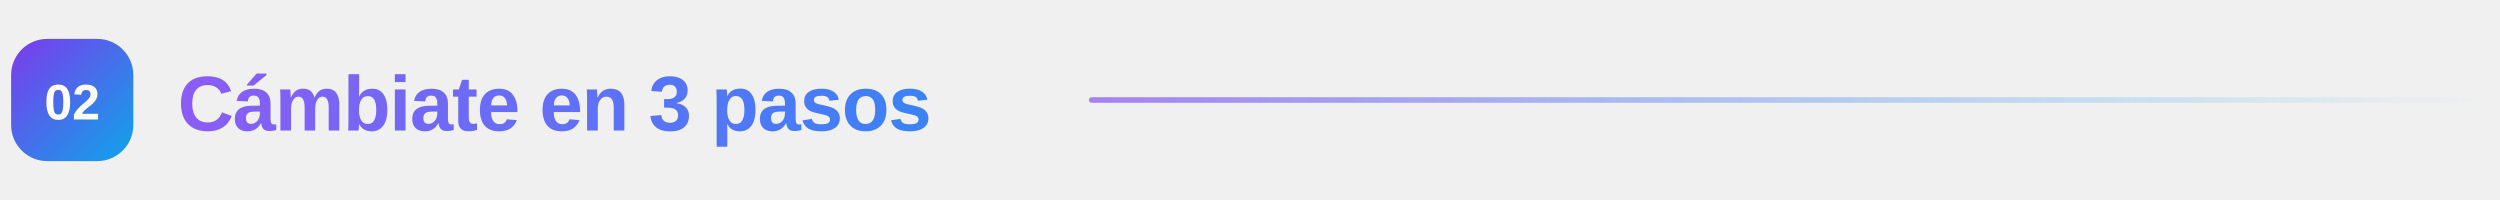
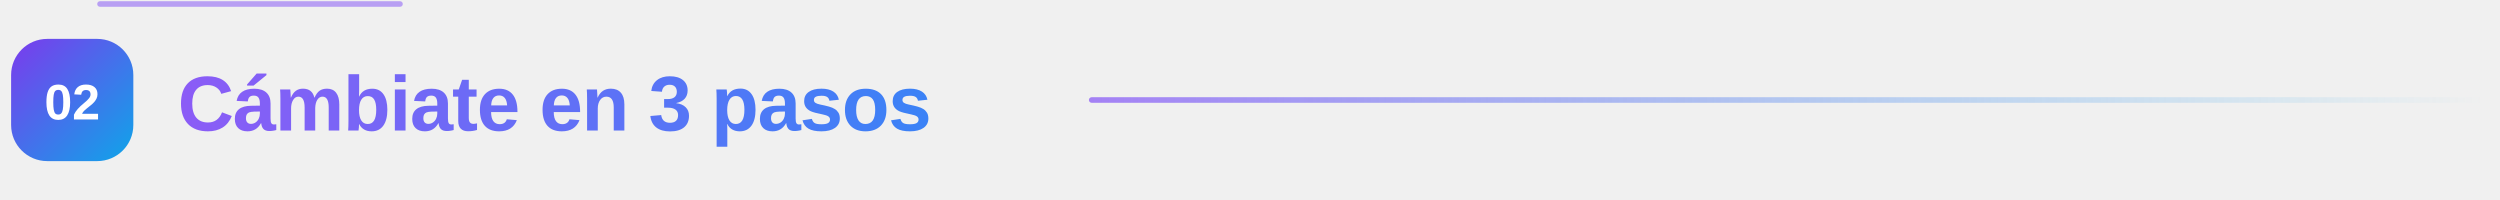
- <svg xmlns="http://www.w3.org/2000/svg" width="900" height="72" viewBox="0 0 900 72" role="img" aria-label="Cámbiate en 3 pasos">
+ <svg xmlns="http://www.w3.org/2000/svg" width="900" height="72" viewBox="0 0 900 72" role="img" aria-label="Cámbiate en 3 pasos" data-readme-motion="subtle">
  <defs>
    <linearGradient id="g" x1="0" y1="0" x2="1" y2="1">
      <stop offset="0" stop-color="#7c3aed" />
      <stop offset="1" stop-color="#0ea5e9" />
    </linearGradient>
    <linearGradient id="t" x1="0" y1="0" x2="1" y2="0">
      <stop offset="0" stop-color="#8b5cf6" />
      <stop offset="1" stop-color="#3b82f6" />
    </linearGradient>
    <linearGradient id="l" x1="0" y1="0" x2="1" y2="0">
      <stop offset="0" stop-color="#8b5cf6" stop-opacity="0.75" />
      <stop offset="1" stop-color="#0ea5e9" stop-opacity="0" />
    </linearGradient>
    <style>text { font-family: "Segoe UI", -apple-system, BlinkMacSystemFont, "Helvetica Neue", Arial, sans-serif; }</style>
  </defs>
  <rect x="4" y="14" width="44" height="44" rx="13" fill="url(#g)" />
  <text x="26" y="43" text-anchor="middle" style="font-size:18px;font-weight:800;fill:#ffffff">02</text>
  <text x="64" y="47" style="font-size:28px;font-weight:800;letter-spacing:-0.4px" fill="url(#t)">Cámbiate en 3 pasos</text>
  <rect x="392" y="35" width="502" height="2" rx="1" fill="url(#l)" />
+   <style data-readme-builder-motion="1">
+ @keyframes rb-accent {0%,100%{filter:brightness(1)}50%{filter:brightness(1.3)}}
+ @keyframes rb-trace {from{stroke-dashoffset:900}to{stroke-dashoffset:0}}
+ svg[data-readme-motion] .rb-motion-line{animation:rb-trace 2s ease-in-out 2;stroke-dasharray:108 900;stroke-dashoffset:0;opacity:.55}
+ svg[data-readme-motion] &gt; path,svg[data-readme-motion] &gt; g:not(.rb-motion-layer){animation:rb-accent 2s ease-in-out 2}
+ @media (prefers-reduced-motion:reduce){svg[data-readme-motion] .rb-motion-line,svg[data-readme-motion] &gt; path,svg[data-readme-motion] &gt; g:not(.rb-motion-layer){animation:none!important;filter:none!important}}
+ </style>
+   <g class="rb-motion-layer" aria-hidden="true" pointer-events="none">
+     <path class="rb-motion-line" d="M36 1.44h828" fill="none" stroke="#8b5cf6" stroke-width="2" stroke-linecap="round" />
+   </g>
</svg>
